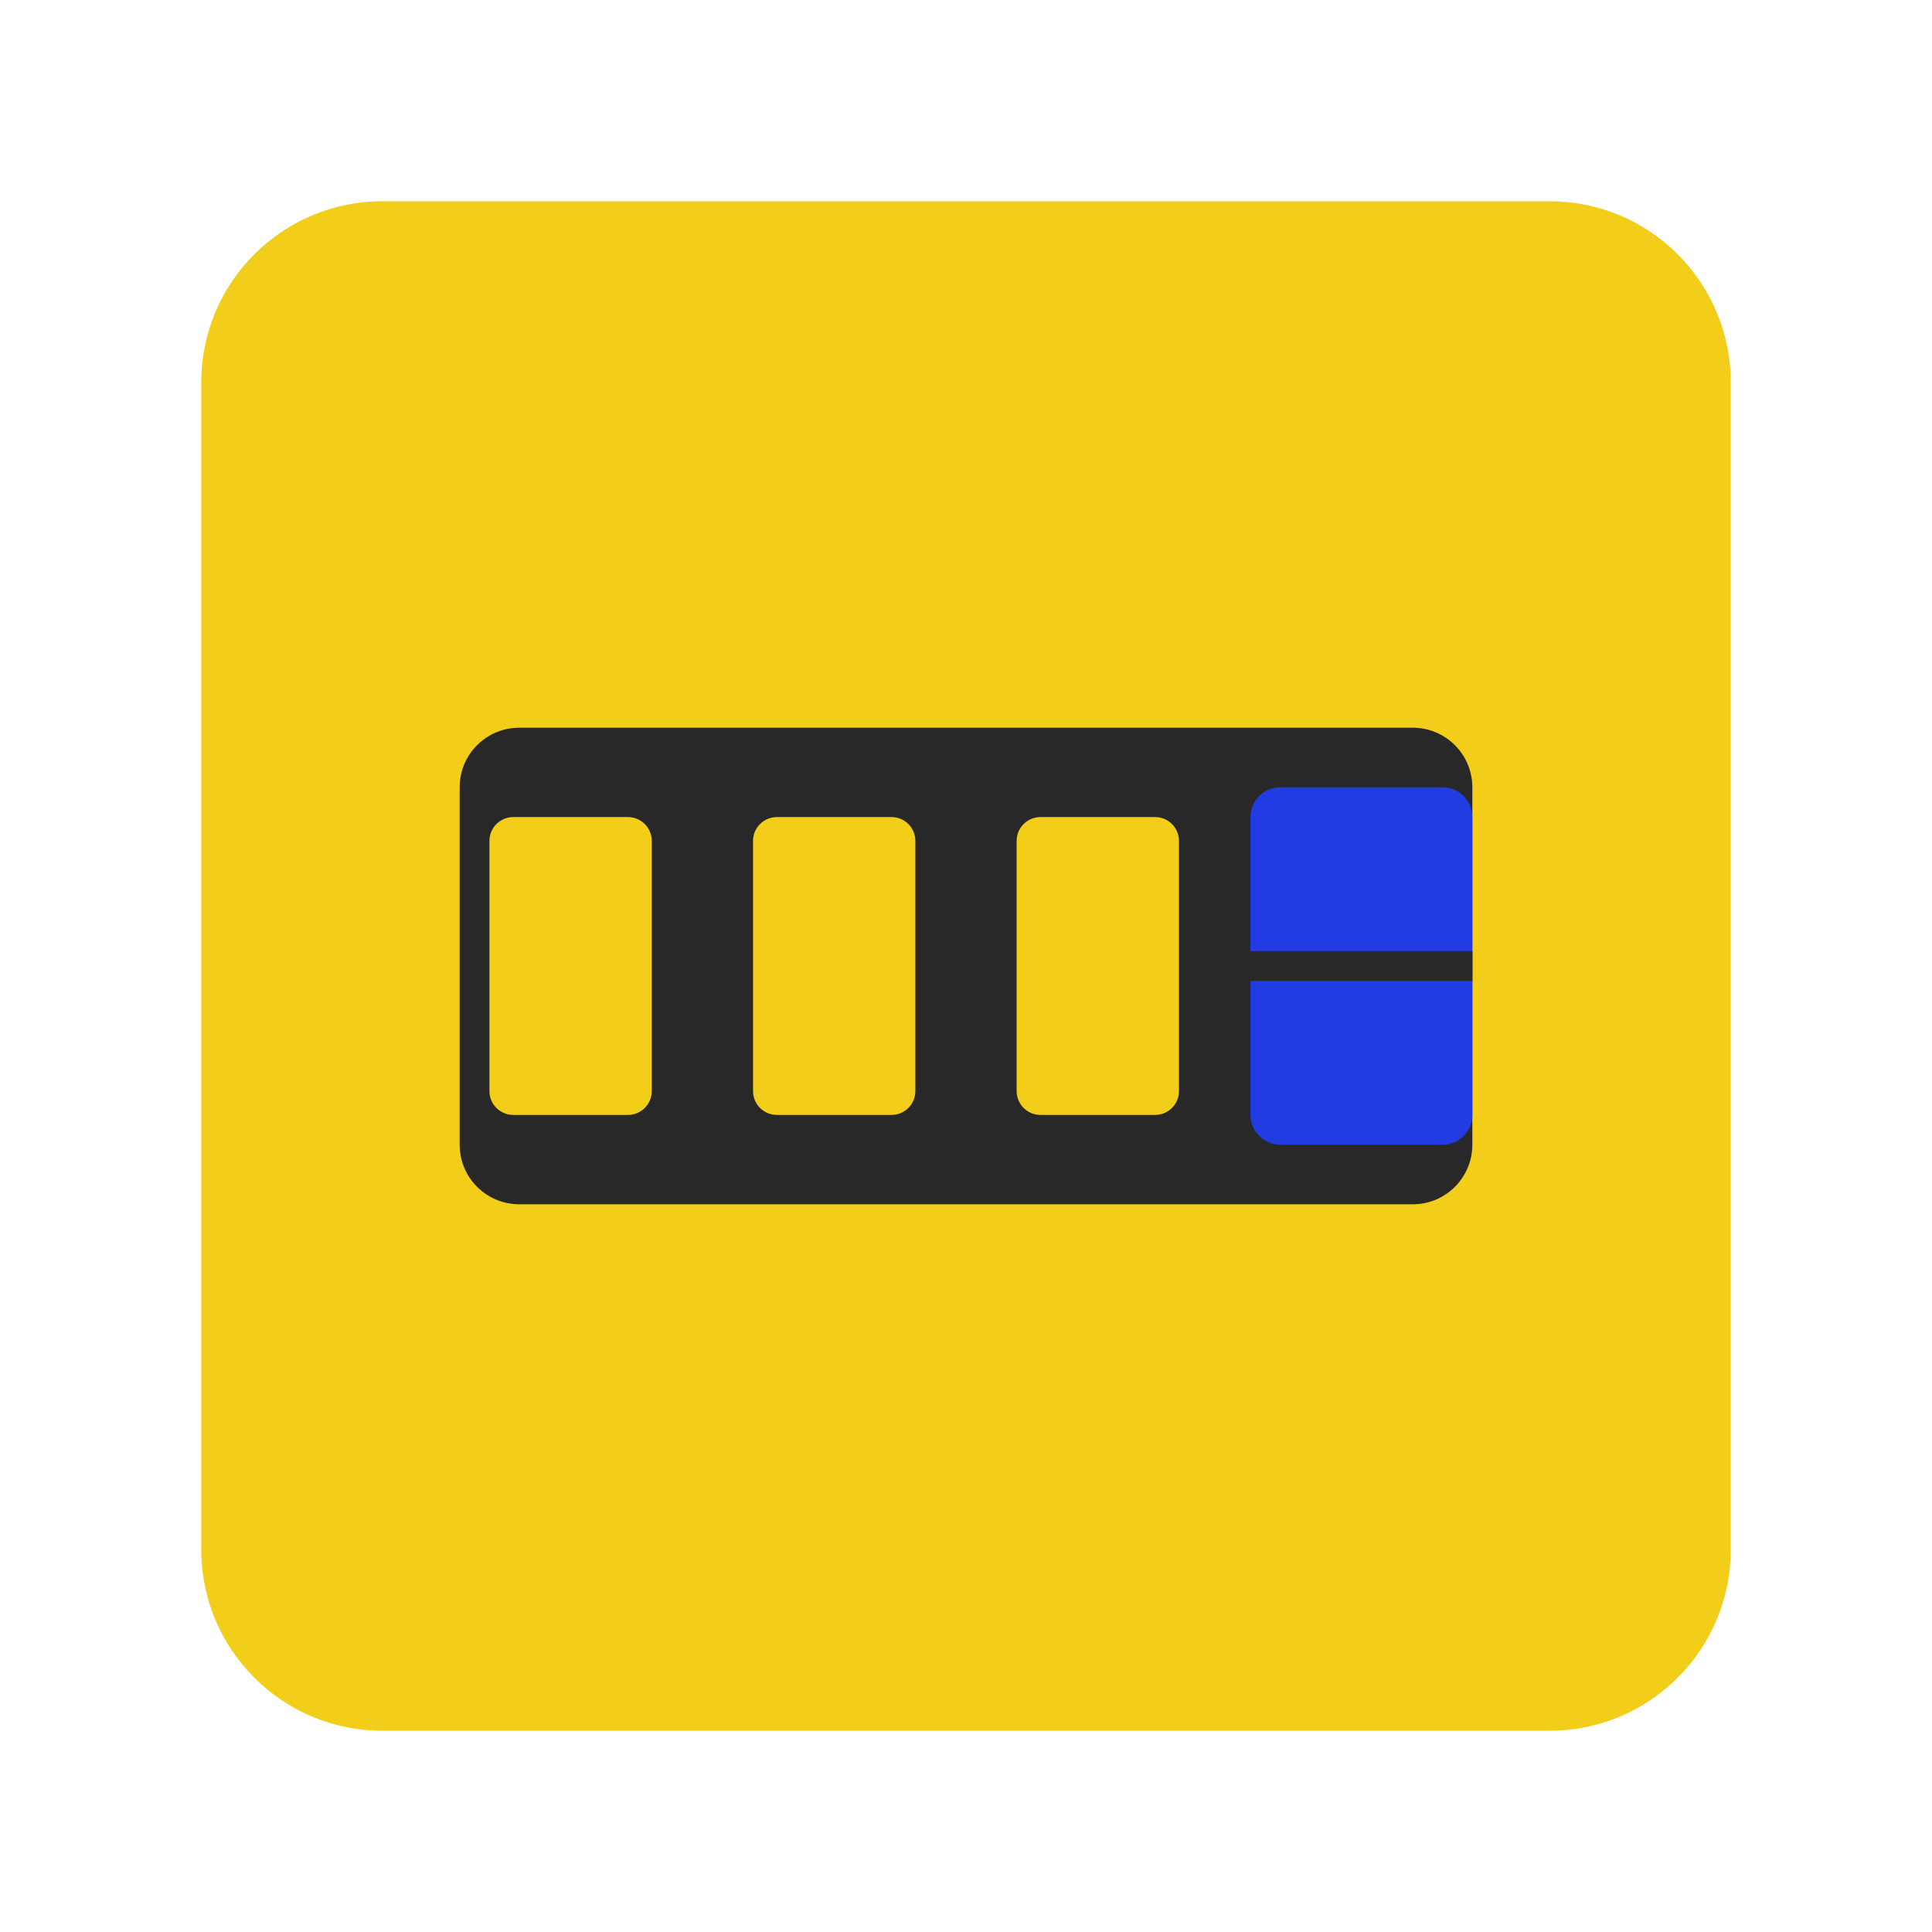
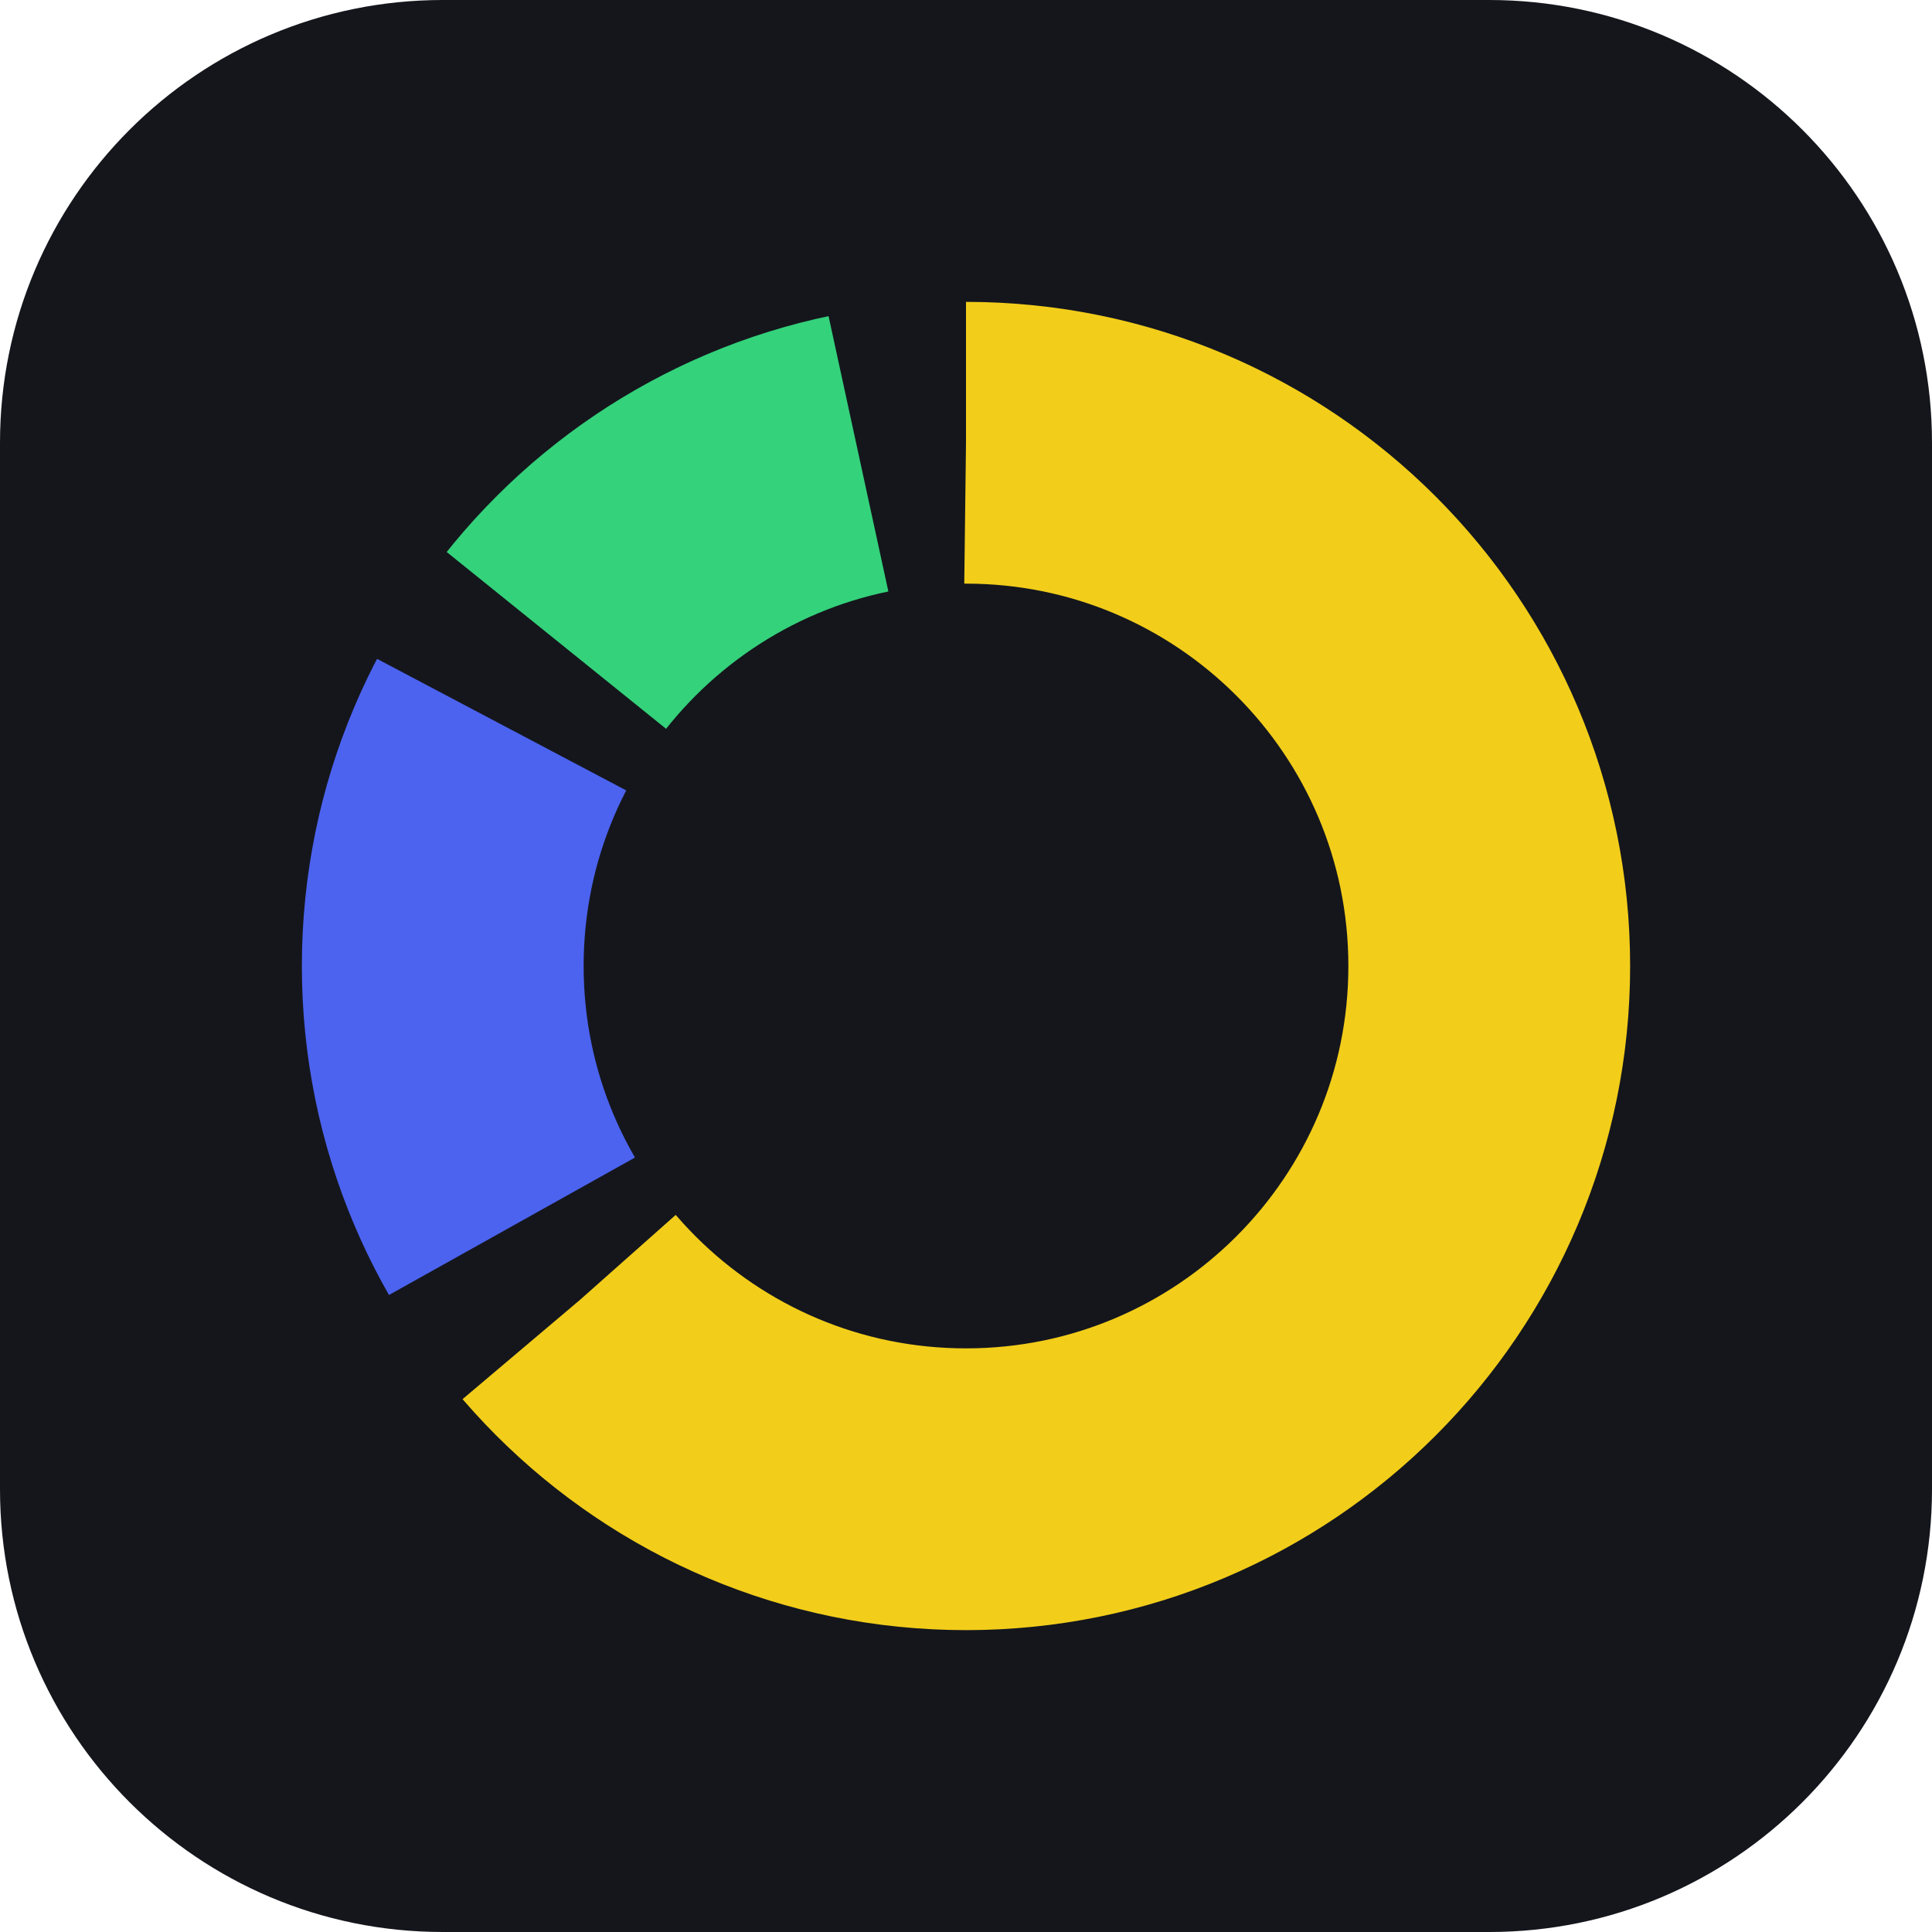
- <svg xmlns="http://www.w3.org/2000/svg" viewBox="0 0 48 48" width="48" height="48">
-   <rect x="5" y="5" width="38" height="38" rx="4.5" fill="#F2CD1A" />
-   <g transform="translate(24 24) scale(0.74) translate(-24 -24)">
-     <rect x="7" y="16" width="34" height="16" rx="2" fill="#282828" />
-     <rect x="8" y="19" width="5.45" height="10" rx="0.8" fill="#F2CD1A" />
-     <rect x="16.85" y="19" width="5.45" height="10" rx="0.8" fill="#F2CD1A" />
-     <rect x="25.7" y="19" width="5.45" height="10" rx="0.8" fill="#F2CD1A" />
-     <rect x="33.55" y="18" width="7.45" height="12" rx="1" fill="#213CE2" />
-     <rect x="33.55" y="23.5" width="7.45" height="1" fill="#282828" />
+ <svg xmlns="http://www.w3.org/2000/svg" viewBox="0 0 48 48" width="48" height="48" role="img" aria-label="Odo">
+   <rect width="48" height="48" rx="11" fill="#14161c" />
+   <g transform="rotate(-90 24 24)" fill="none" stroke-width="7">
+     <circle cx="24" cy="24" r="13" stroke="#F2CD1A" stroke-dasharray="52.0 29.7" />
+     <circle cx="24" cy="24" r="13" stroke="#4C63F0" stroke-dasharray="13.0 68.7" stroke-dashoffset="-54.50" />
+     <circle cx="24" cy="24" r="13" stroke="#34D27B" stroke-dasharray="9.0 72.7" stroke-dashoffset="-70.00" />
  </g>
</svg>
